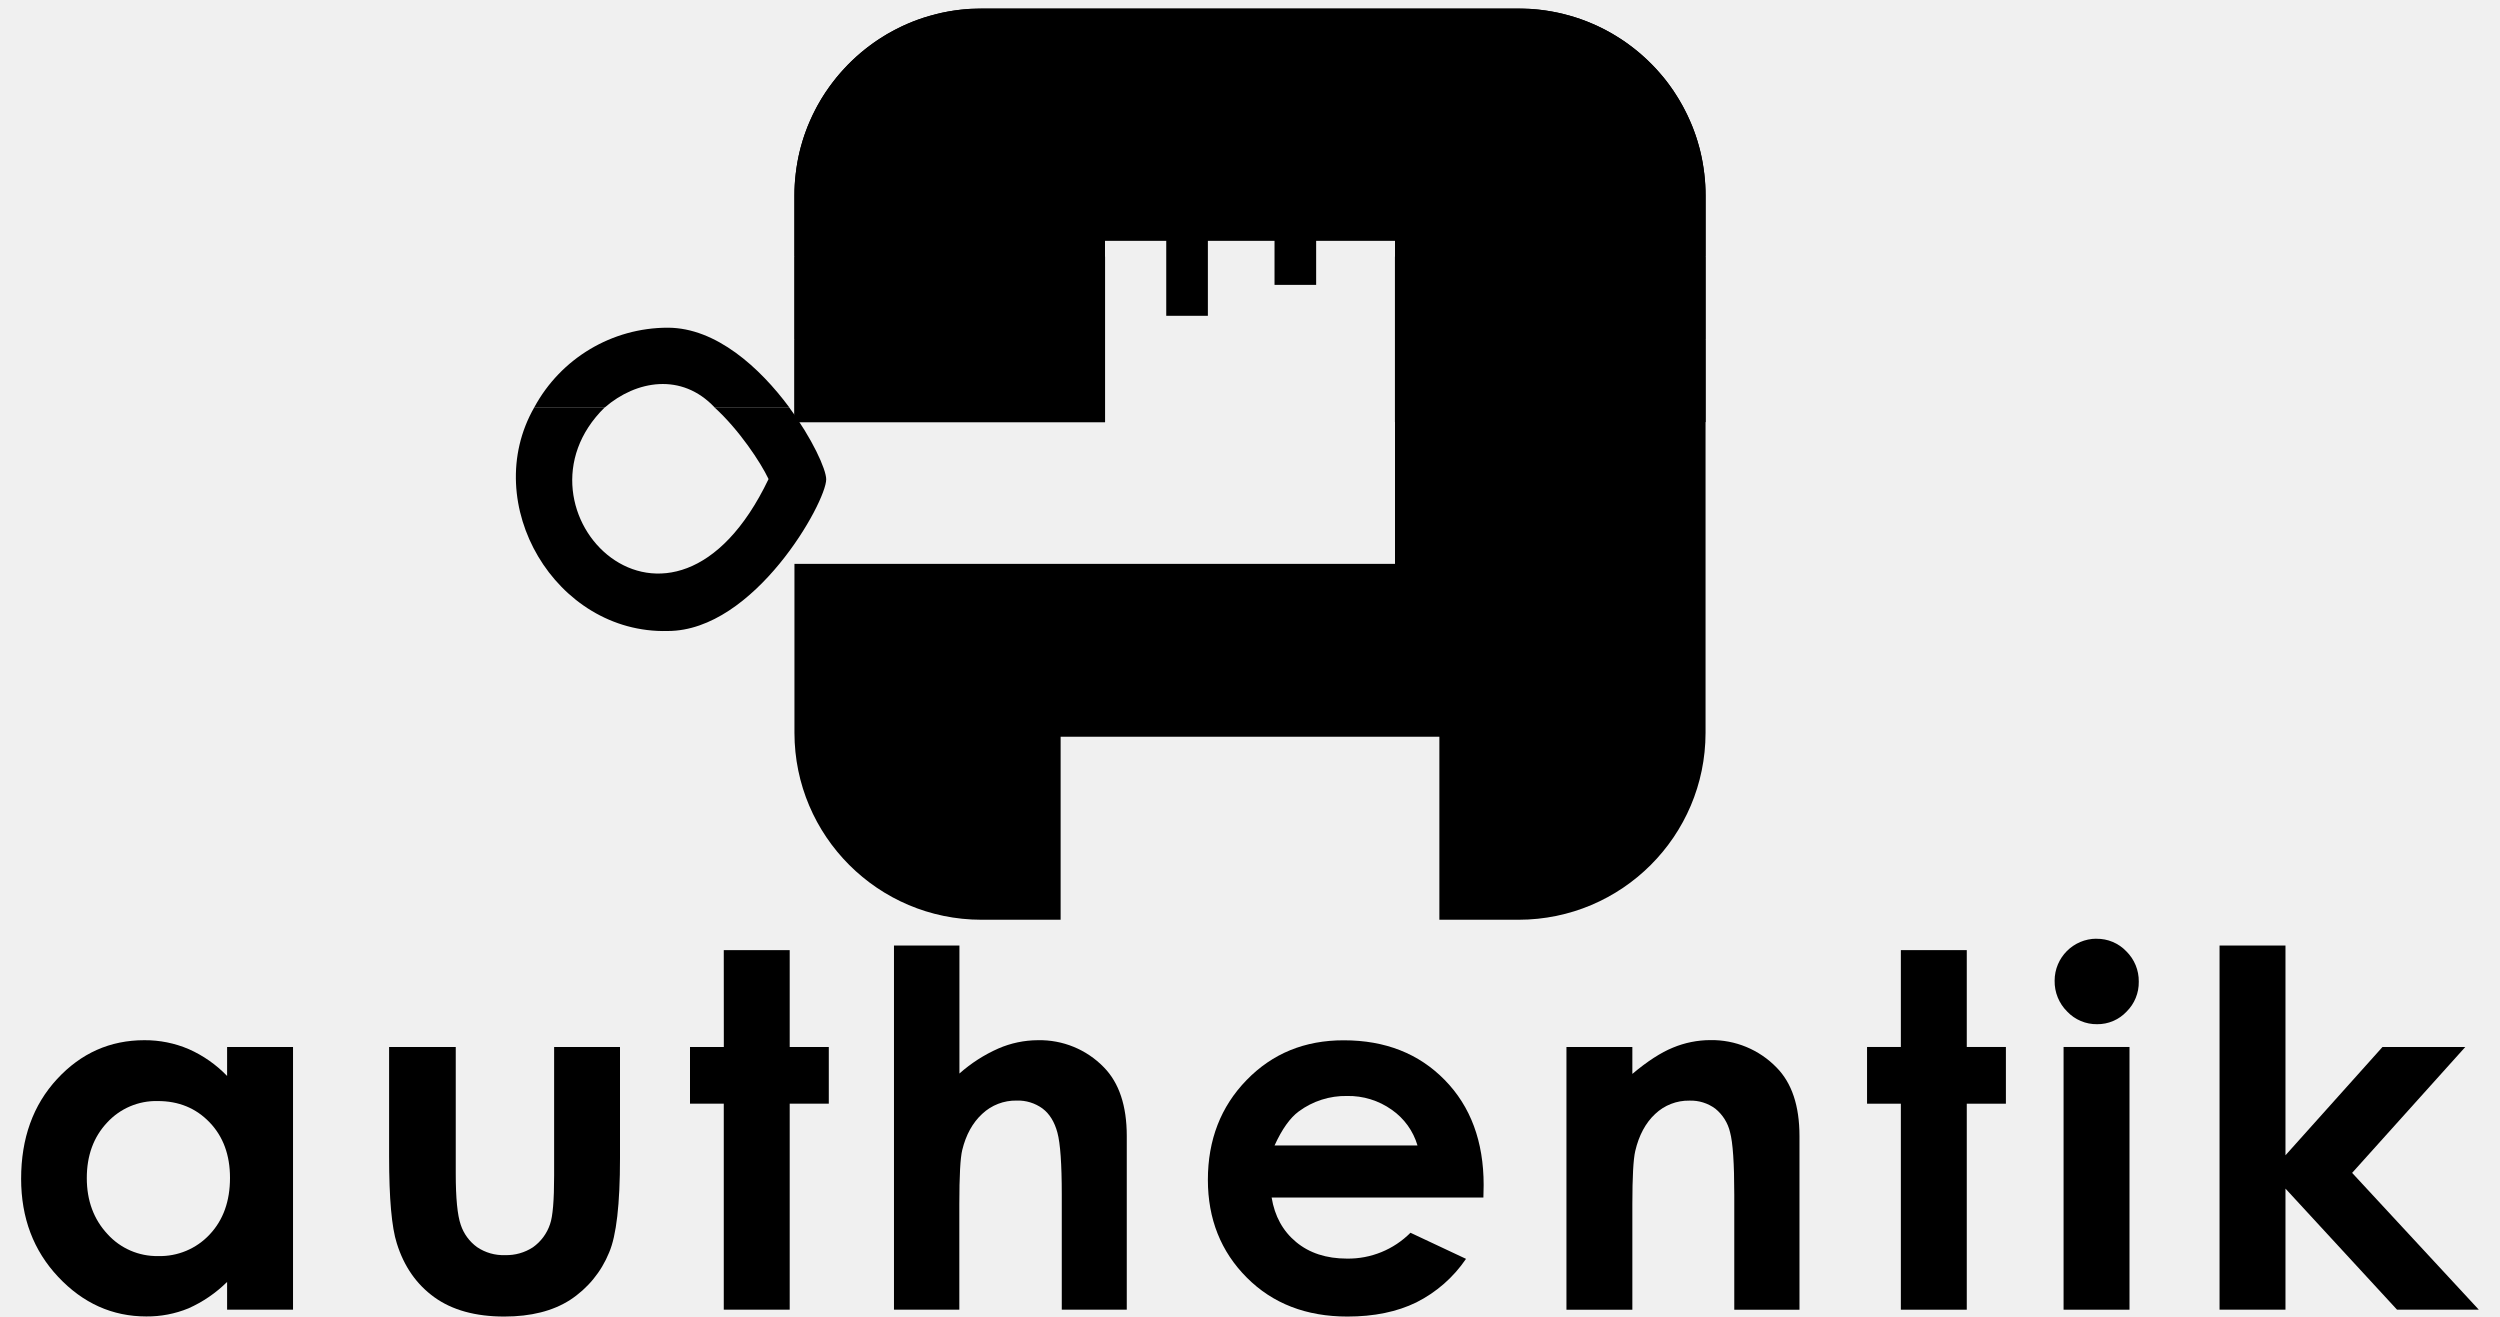
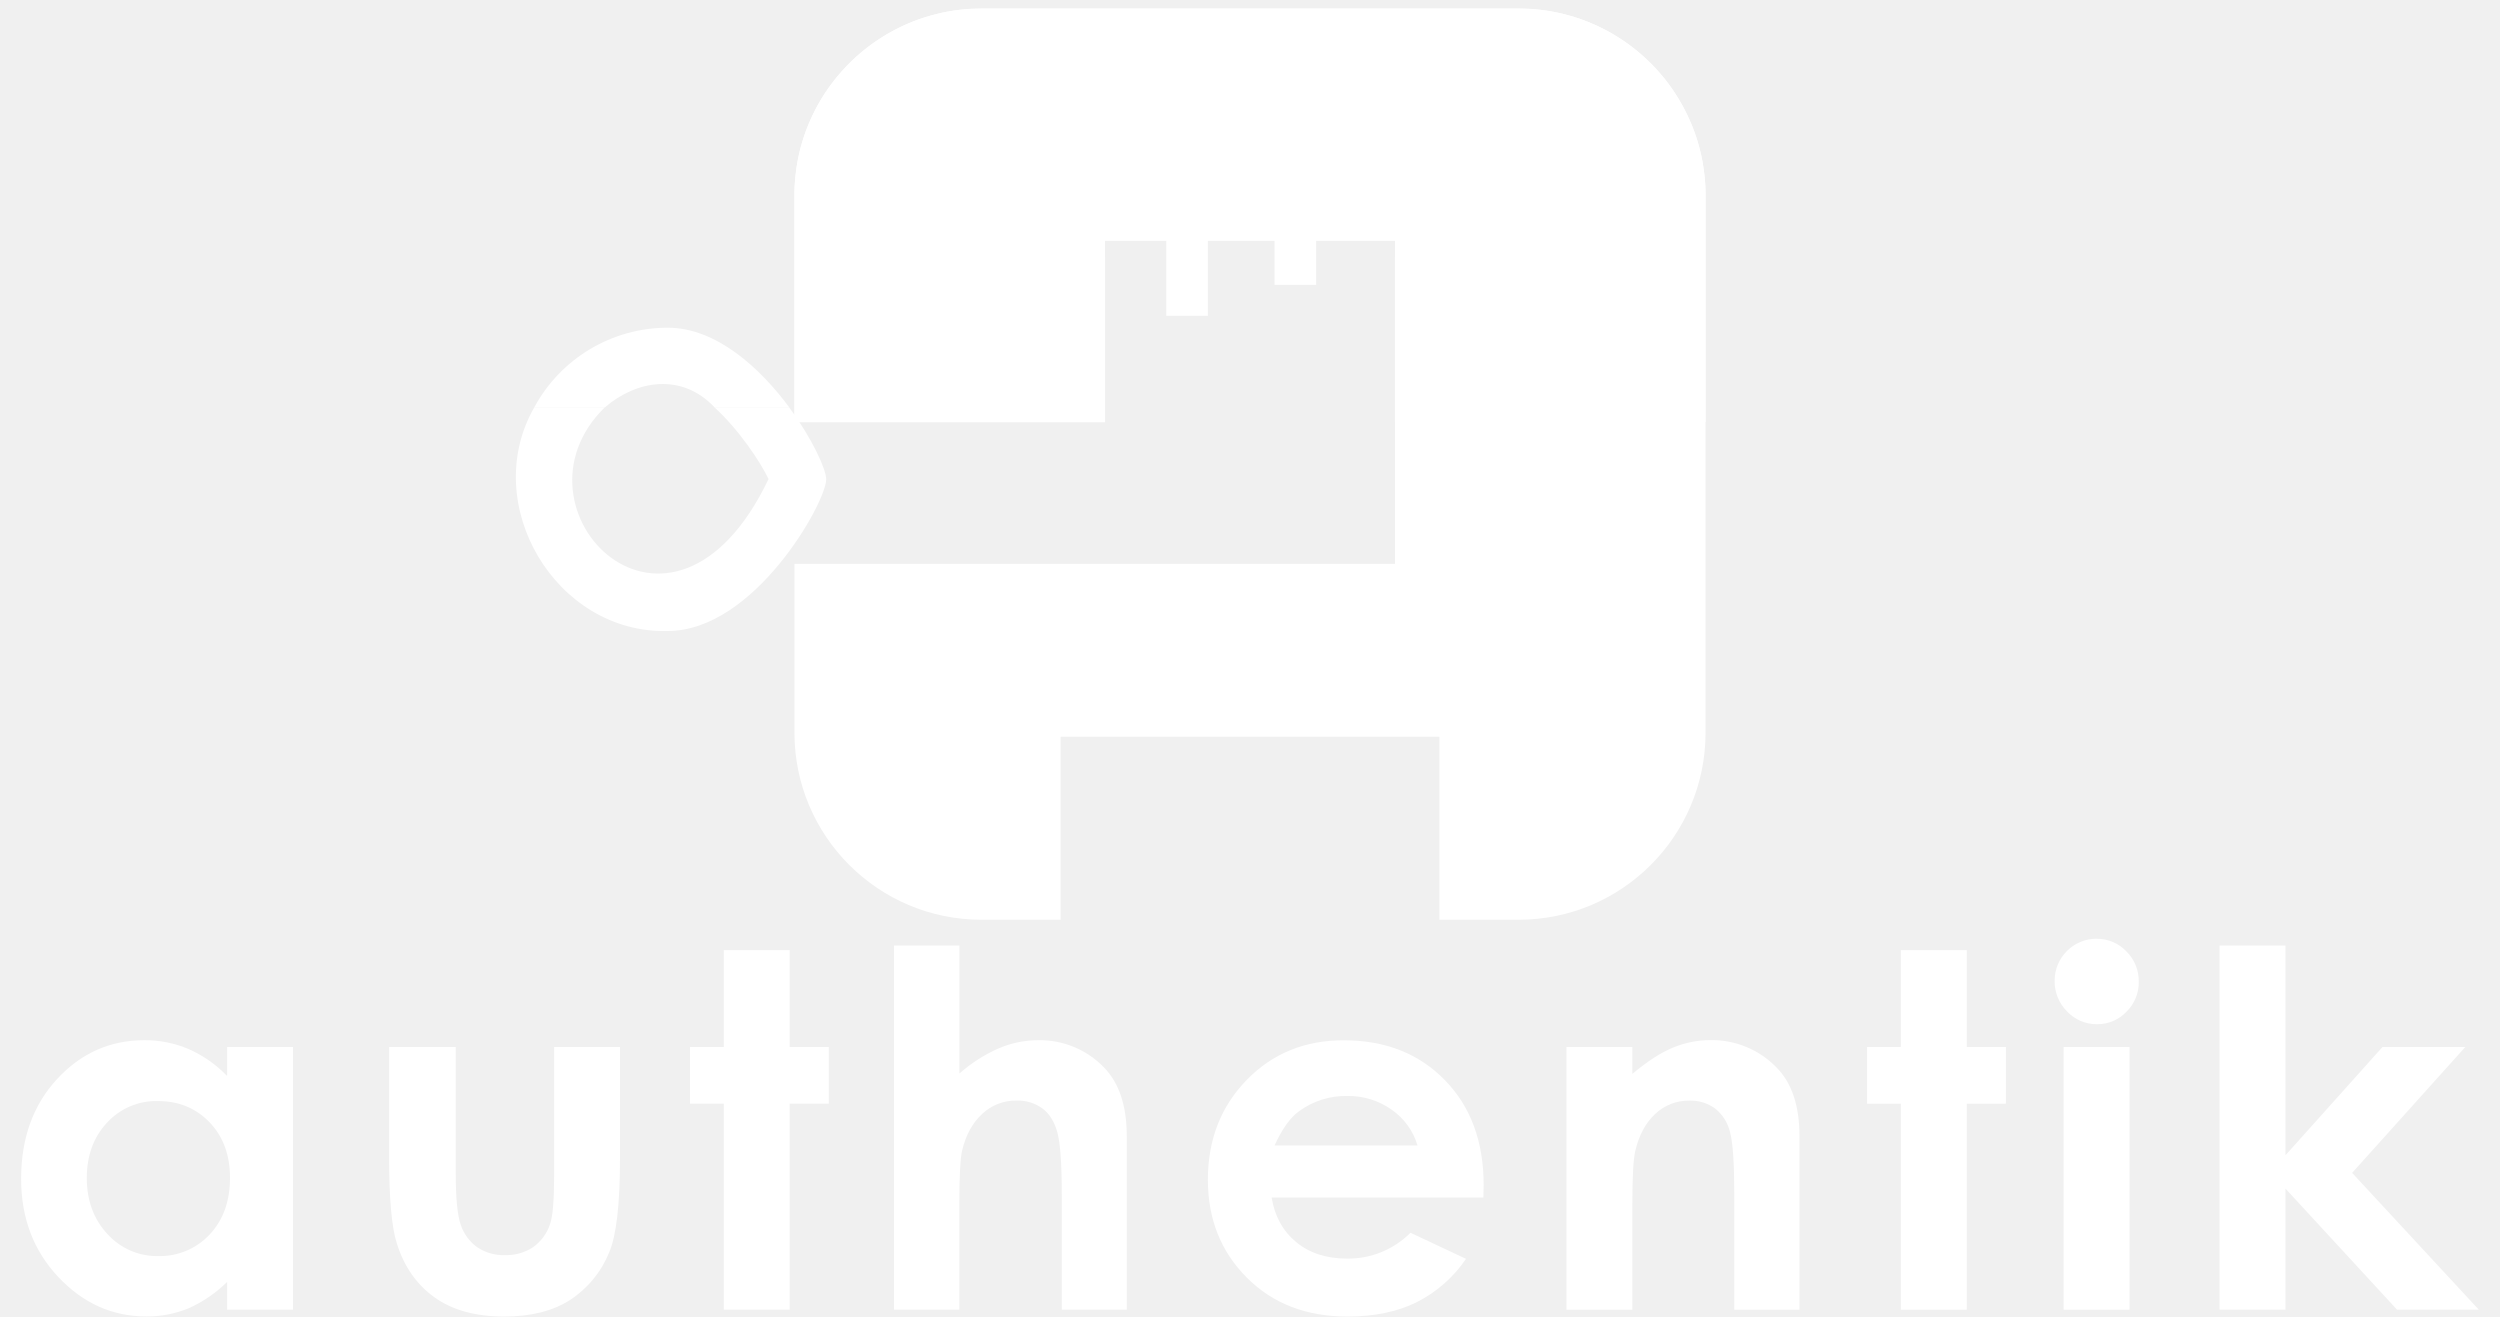
<svg xmlns="http://www.w3.org/2000/svg" id="Layer_1" data-name="Layer 1" viewBox="0 0 1000 526.49">
  <defs>
-     <style>.cls-1{fill:#000;}</style>
+     <style>.cls-1{fill:#ffffff;}</style>
  </defs>
  <path class="cls-1" d="M90.84,418.79h26.37V523.88H90.84V512.77a52,52,0,0,1-15.48,10.58,43.48,43.48,0,0,1-16.84,3.23q-20.35,0-35.21-15.79T8.45,471.52q0-24.33,14.37-39.89t34.93-15.55a44.43,44.43,0,0,1,17.75,3.57,48.57,48.57,0,0,1,15.34,10.73ZM63.12,440.42a26.62,26.62,0,0,0-20.31,8.65q-8.09,8.64-8.09,22.16T43,493.64a26.67,26.67,0,0,0,20.27,8.79,27.19,27.19,0,0,0,20.6-8.64Q92,485.15,92,471.14q0-13.71-8.18-22.22T63.12,440.42Z" />
  <path class="cls-1" d="M155.64,418.79H182.3V469.4q0,14.78,2,20.53a18,18,0,0,0,6.54,8.93A18.74,18.74,0,0,0,202,502.05a19.38,19.38,0,0,0,11.18-3.14,18.42,18.42,0,0,0,6.83-9.23q1.64-4.53,1.64-19.41V418.79H248v44.52q0,27.54-4.34,37.67A41.1,41.1,0,0,1,228,520q-10.34,6.62-26.27,6.62-17.29,0-28-7.73t-15-21.54q-3.09-9.56-3.09-34.77Z" />
  <path class="cls-1" d="M289.51,380.05h26.37v38.74h15.64v22.69H315.88v82.4H289.51v-82.4H276V418.79h13.53Z" />
  <path class="cls-1" d="M357.59,378.22h26.18v51.19a60,60,0,0,1,15.55-10,40.11,40.11,0,0,1,15.84-3.33,35.7,35.7,0,0,1,26.37,10.82q9.18,9.36,9.18,27.53v69.45h-26V477.8q0-18.26-1.74-24.73c-1.15-4.31-3.14-7.53-5.94-9.65a16.64,16.64,0,0,0-10.38-3.19,19.56,19.56,0,0,0-13.76,5.31q-5.76,5.31-8,14.49-1.15,4.73-1.16,21.64v42.21H357.59Z" />
  <path class="cls-1" d="M593.36,479H508.65q1.83,11.21,9.8,17.82t20.34,6.62a35.11,35.11,0,0,0,25.4-10.34l22.22,10.44a52.58,52.58,0,0,1-19.9,17.43q-11.6,5.66-27.53,5.65-24.74,0-40.28-15.6t-15.55-39.07q0-24,15.5-39.94t38.88-15.89q24.83,0,40.38,15.89t15.55,42ZM567,458.19a26.5,26.5,0,0,0-10.3-14.29,29.9,29.9,0,0,0-17.86-5.51,31.53,31.53,0,0,0-19.35,6.19q-5.22,3.85-9.67,13.61Z" />
  <path class="cls-1" d="M626.58,418.79h26.36v10.77q9-7.57,16.26-10.52a39.28,39.28,0,0,1,14.9-3A36.07,36.07,0,0,1,710.62,427q9.17,9.28,9.17,27.44v69.45H693.71v-46q0-18.83-1.69-25a17.08,17.08,0,0,0-5.88-9.41,16.48,16.48,0,0,0-10.36-3.23,19.41,19.41,0,0,0-13.73,5.35q-5.73,5.35-7.95,14.81-1.15,4.92-1.16,21.32v42.17H626.58Z" />
  <path class="cls-1" d="M760.34,380.05h26.37v38.74h15.65v22.69H786.71v82.4H760.34v-82.4H746.82V418.79h13.52Z" />
  <path class="cls-1" d="M838.62,375.51a16.14,16.14,0,0,1,11.89,5,16.68,16.68,0,0,1,5,12.17,16.45,16.45,0,0,1-4.91,12,15.92,15.92,0,0,1-11.75,5,16.17,16.17,0,0,1-12-5.08,16.93,16.93,0,0,1-5-12.31,16.8,16.8,0,0,1,16.76-16.81Z" />
  <rect class="cls-1" x="825.43" y="418.79" width="26.37" height="105.09" />
  <path class="cls-1" d="M887.82,378.22h26.37v83.89L953,418.79h33.12l-45.27,50.36,50.68,54.73H958.82l-44.63-48.44v48.44H887.82Z" />
  <rect class="cls-1" x="466.5" y="78.74" width="16.65" height="47.58" />
  <rect class="cls-1" x="509.81" y="76.74" width="16.65" height="37.21" />
  <path class="cls-1" d="M267.09,131.08a60.71,60.71,0,0,0-53.36,31.83H242c12.5-10.78,30.66-13.93,43.79,0h29.89C304,147.14,286.47,131.08,267.09,131.08Z" />
  <path class="cls-1" d="M307.42,191.62c-38.94,81.44-107.21,12-65.47-28.71H213.73c-22.16,38.61,8.46,90.67,53.36,89.49,34.72,0,63.39-51.54,63.39-60.66,0-4-5.6-16.34-14.85-28.83H285.74C295.65,171.9,304.29,185,307.42,191.62Zm1-2.37Z" />
  <path class="cls-1" d="M682.22,78.16v215a74.83,74.83,0,0,1-74.75,74.74H575.75V294.7H424.25v73.2H392.53a74.83,74.83,0,0,1-74.75-74.74V225.55H558V96.24H442v72.65H317.78V78.16a71.49,71.49,0,0,1,.51-8.58,73.9,73.9,0,0,1,1.84-10.07c.28-1.06.59-2.12.9-3.15a6.08,6.08,0,0,1,.25-.79c.17-.53.33-1,.5-1.53s.37-1,.56-1.54.42-1.15.64-1.71.48-1.11.7-1.67a76.7,76.7,0,0,1,6.79-12.61l.09-.11c.67-1,1.37-2,2.09-2.94.62-.81,1.23-1.59,1.85-2.37s1.48-1.76,2.24-2.6,1.48-1.65,2.26-2.43l.08-.09c.39-.44.81-.84,1.26-1.26a75.74,75.74,0,0,1,8.89-7.43c.84-.62,1.73-1.2,2.63-1.79s2-1.26,3-1.87c2-1.15,4-2.21,6-3.16.65-.31,1.32-.62,2-.89a69.57,69.57,0,0,1,8.75-3.16c1.15-.34,2.29-.65,3.47-.93.55-.14,1.11-.28,1.7-.39a76.61,76.61,0,0,1,10.12-1.48l1.48-.08c.25,0,.48,0,.73,0,1.11-.06,2.26-.08,3.41-.08H607.47c1.15,0,2.3,0,3.41.08.25,0,.48,0,.73,0l1.48.08a76.61,76.61,0,0,1,10.12,1.48c.59.11,1.15.25,1.7.39,1.18.28,2.32.59,3.47.93a69.57,69.57,0,0,1,8.75,3.16c.64.27,1.31.58,2,.89,2.06.95,4,2,6,3.16,1,.61,2,1.23,3,1.87s1.79,1.17,2.63,1.79A74.72,74.72,0,0,1,661,26.06c.78.78,1.54,1.59,2.26,2.43s1.51,1.73,2.24,2.6,1.23,1.56,1.85,2.37c.72,1,1.42,2,2.09,2.94l.09.11a76.7,76.7,0,0,1,6.79,12.61c.22.56.47,1.11.7,1.67s.42,1.12.64,1.71.39,1,.56,1.54.33,1,.5,1.53a6.08,6.08,0,0,1,.25.79c.31,1,.62,2.09.9,3.15a73.9,73.9,0,0,1,1.84,10.07A71.49,71.49,0,0,1,682.22,78.16Z" />
  <path class="cls-1" d="M669.52,36.51h-339a74.73,74.73,0,0,1,62-33.08h215A74.73,74.73,0,0,1,669.52,36.51Z" />
  <path class="cls-1" d="M681.74,69.59H318.26a73.92,73.92,0,0,1,12.22-33.08h339A73.92,73.92,0,0,1,681.74,69.59Z" />
  <path class="cls-1" d="M682.24,78.16v24.51H558V96.24H442v6.43H317.76V78.16a71.5,71.5,0,0,1,.5-8.58H681.74A71.5,71.5,0,0,1,682.24,78.16Z" />
  <rect class="cls-1" x="317.76" y="102.67" width="124.27" height="33.09" />
  <rect class="cls-1" x="557.97" y="102.67" width="124.27" height="33.09" />
  <rect class="cls-1" x="317.76" y="135.77" width="124.27" height="33.07" />
  <rect class="cls-1" x="557.97" y="135.77" width="124.27" height="33.07" />
</svg>
